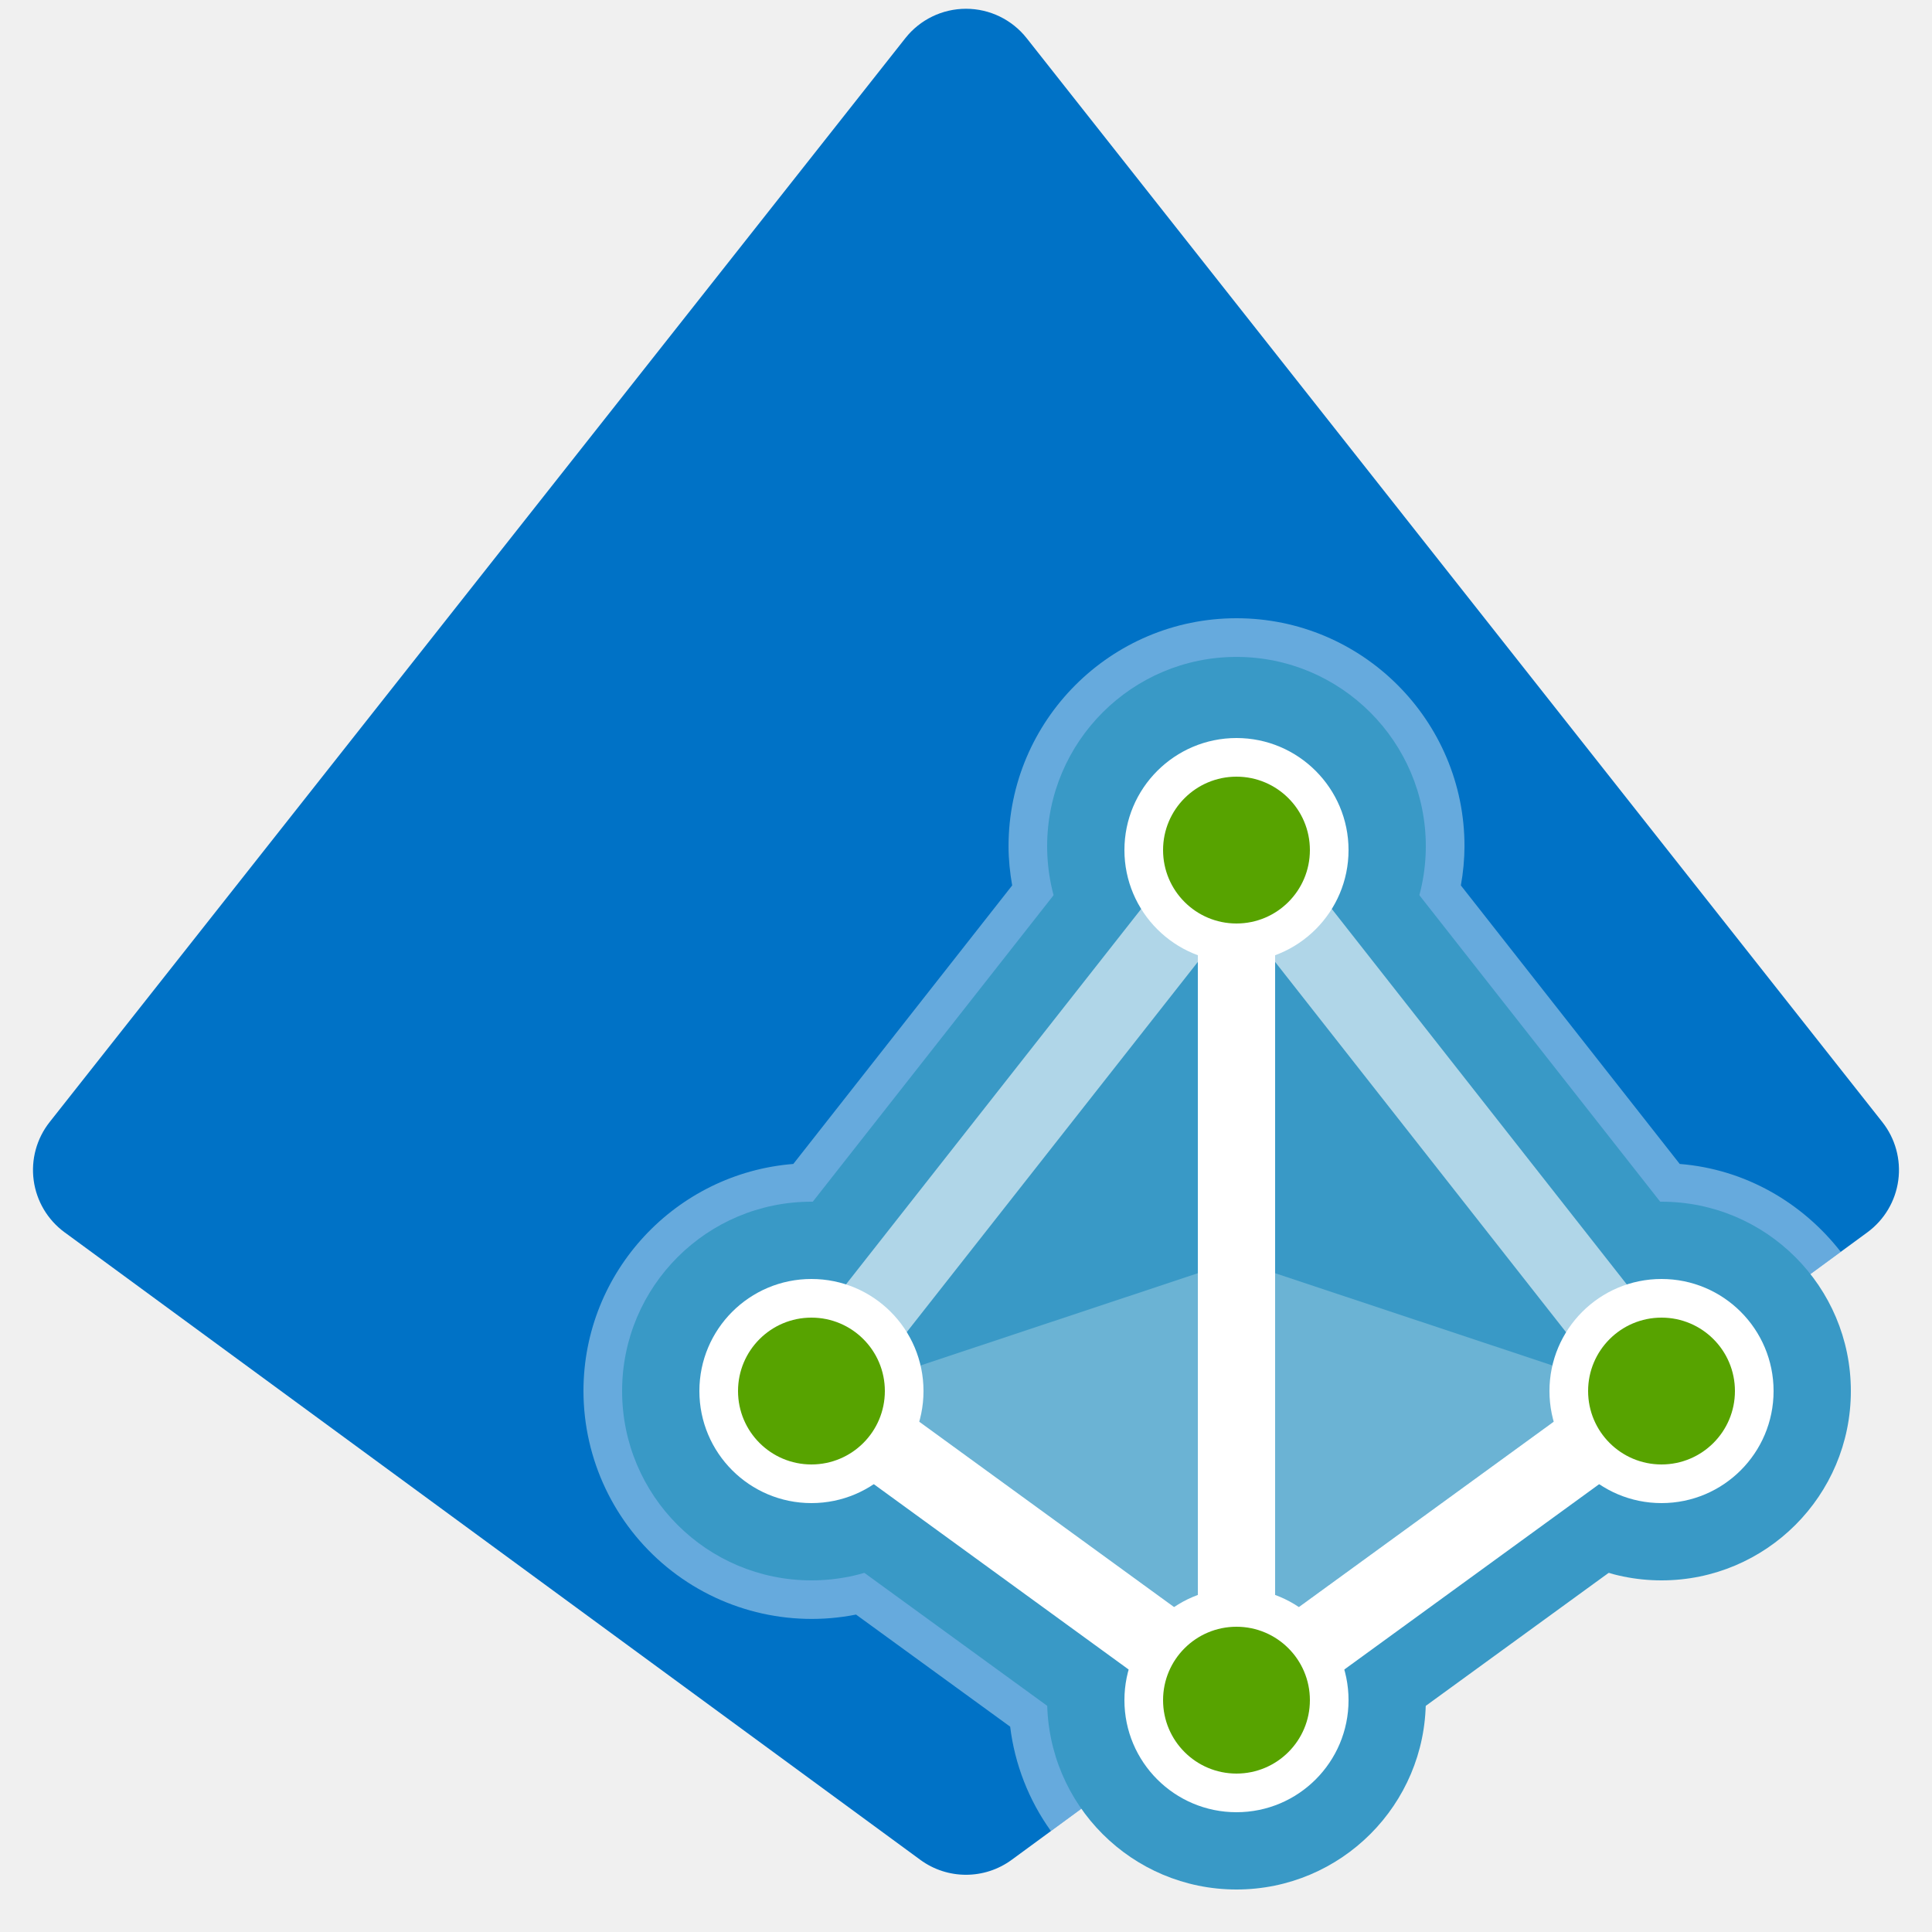
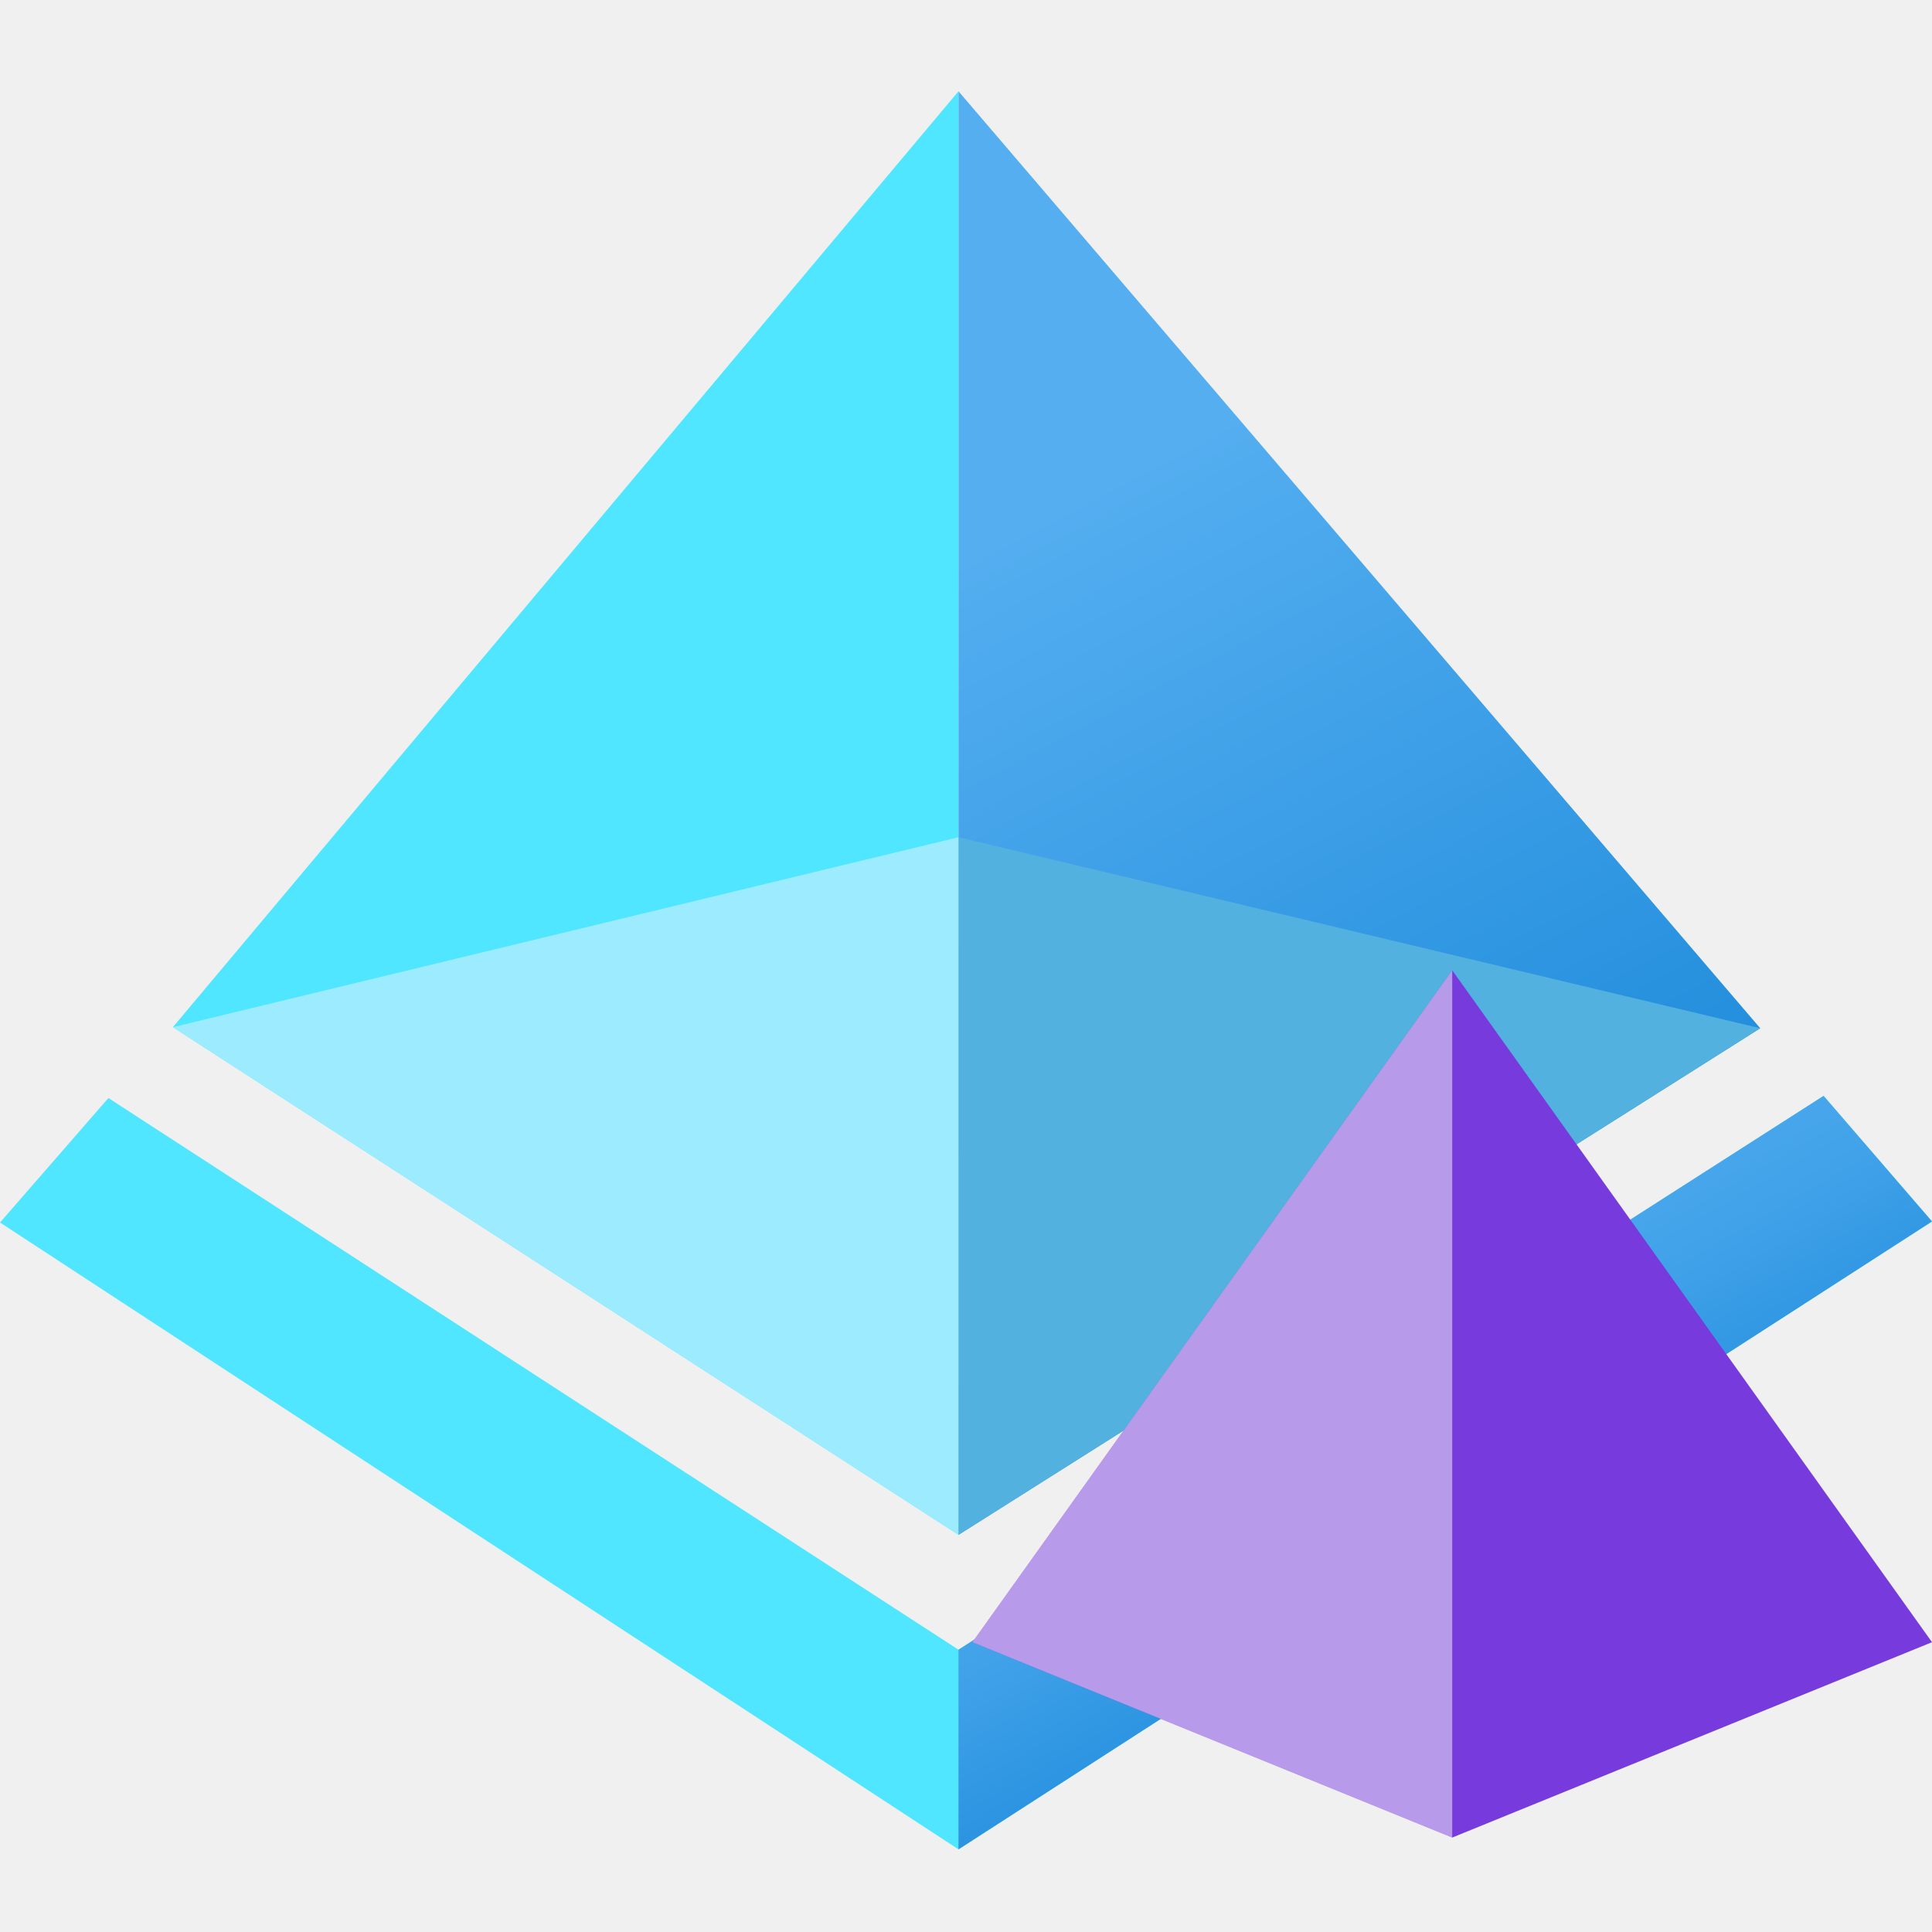
- <svg viewBox="0 0 50 50" class="" role="presentation" focusable="false" id="FxSymbol0-0be" data-type="1">
+ <svg viewBox="0 0 18 18" class="" role="presentation" focusable="false" id="FxSymbol0-0af" data-type="1">
  <g>
-     <path d="M23.43.988L1.284 29.04a2 2 0 0 0 .387 2.852l22.146 16.24a2 2 0 0 0 2.365 0l22.146-16.24a2 2 0 0 0 .387-2.852L26.57.988a2 2 0 0 0-3.14 0z" class="msportalfx-svg-c19" fill="#0072c6" />
-     <path opacity=".4" d="M27.198 47.388l20.441-14.99c-.99-1.27-2.47-2.14-4.168-2.275l-5.664-7.208a5.85 5.85 0 0 0 .094-1.015c0-3.254-2.646-5.9-5.9-5.9s-5.9 2.646-5.9 5.9c0 .347.036.684.094 1.015l-5.664 7.208C17.496 30.364 15.1 32.905 15.1 36a5.906 5.906 0 0 0 7.054 5.785l3.989 2.901a5.85 5.85 0 0 0 1.055 2.702z" class="msportalfx-svg-c01" fill="#ffffff" />
-     <path d="M46.594 35.718L33.123 18.573h-2.246L17.406 35.718l.212 1.532 13.144 9.559h2.477l13.144-9.559.211-1.532z" class="msportalfx-svg-c16" fill="#3999c6" />
-     <circle cx="21" cy="36" r="4.9" class="msportalfx-svg-c16" fill="#3999c6" />
-     <circle cx="43" cy="36" r="4.9" class="msportalfx-svg-c16" fill="#3999c6" />
-     <circle cx="32" cy="44" r="4.9" class="msportalfx-svg-c16" fill="#3999c6" />
-     <path d="M32 26.8a4.905 4.905 0 0 1-4.9-4.899c0-2.702 2.198-4.9 4.9-4.9s4.9 2.198 4.9 4.9A4.905 4.905 0 0 1 32 26.8z" class="msportalfx-svg-c16" fill="#3999c6" />
-     <path opacity=".25" d="M22.428 35.802L32 32.618l9.572 3.184L32 42.764z" class="msportalfx-svg-c01" fill="#ffffff" />
-     <circle cx="21" cy="36" r="2.9" class="msportalfx-svg-c01" fill="#ffffff" />
-     <circle cx="43" cy="36" r="2.9" class="msportalfx-svg-c01" fill="#ffffff" />
-     <circle cx="32" cy="44" r="2.9" class="msportalfx-svg-c01" fill="#ffffff" />
-     <path d="M32 24.899c-1.6 0-2.9-1.301-2.9-2.899 0-1.6 1.301-2.9 2.9-2.9s2.9 1.301 2.9 2.9-1.3 2.899-2.9 2.899z" class="msportalfx-svg-c01" fill="#ffffff" />
-     <path opacity=".6" d="M20.212 35.379l11.004-13.996 1.573 1.236-11.005 13.996z" class="msportalfx-svg-c01" fill="#ffffff" />
-     <path opacity=".6" d="M31.212 22.619l1.573-1.236 10.999 14-1.573 1.235z" class="msportalfx-svg-c01" fill="#ffffff" />
-     <path d="M43.588 36.809l-1.176-1.618L33 42.037V22h-2v20.037l-9.412-6.846-1.176 1.618 11 8h1.176z" class="msportalfx-svg-c01" fill="#ffffff" />
-     <circle cx="21" cy="36" r="1.9" class="msportalfx-svg-c14" fill="#57a300" />
-     <circle cx="43" cy="36" r="1.9" class="msportalfx-svg-c14" fill="#57a300" />
-     <circle cx="32" cy="44" r="1.9" class="msportalfx-svg-c14" fill="#57a300" />
-     <circle cx="32" cy="22" r="1.9" class="msportalfx-svg-c14" fill="#57a300" />
+     <path fill="#50e6ff" d="M1.01 10.23l7.92 5.14 8.06-5.16L18 11.38l-9.07 5.85L0 11.39l1.01-1.16z" />
+     <path d="M1.61 9.57L8.93.85l7.47 8.73-7.47 4.72-7.32-4.73z" class="msportalfx-svg-c01" fill="#ffffff" />
+     <path fill="#50e6ff" d="M8.93.85V14.3L1.61 9.57 8.93.85z" />
+     <path fill="url(#f92ae47d-0835-4bac-a4f5-649f41e19a24)" d="M8.93.85V14.3l7.47-4.72L8.93.85z" />
+     <path fill="#53b1e0" d="M8.93 7.8l7.47 1.78-7.47 4.72V7.8z" />
+     <path fill="#9cebff" d="M8.93 14.3L1.61 9.57 8.93 7.8v6.5z" />
+     <path fill="url(#f418fd20-54c9-41f7-a889-8b791ff60efa)" d="M8.93 17.23L18 11.38l-1.01-1.17-8.06 5.16v1.86z" />
+     <path fill="#773adc" d="M13.53 9.04L9.06 15.3l4.47 1.82L18 15.3l-4.47-6.26z" />
+     <path fill="#f9f9f9" opacity=".5" d="M13.53 9.04L9.06 15.3l4.47 1.82V9.04z" />
  </g>
  <defs>
- </defs>
+     <linearGradient id="f92ae47d-0835-4bac-a4f5-649f41e19a24" x1="13.25" y1="13.06" x2="8.62" y2="4.29" gradientUnits="userSpaceOnUse">
+       <stop offset="0" stop-color="#1988d9" />
+       <stop offset=".9" stop-color="#54aef0" />
+     </linearGradient>
+     <linearGradient id="f418fd20-54c9-41f7-a889-8b791ff60efa" x1="11.26" y1="10.51" x2="14.46" y2="16.03" gradientUnits="userSpaceOnUse">
+       <stop offset=".1" stop-color="#54aef0" />
+       <stop offset=".29" stop-color="#4fabee" />
+       <stop offset=".51" stop-color="#41a2e9" />
+       <stop offset=".74" stop-color="#2a93e0" />
+       <stop offset=".88" stop-color="#1988d9" />
+     </linearGradient>
+   </defs>
</svg>
